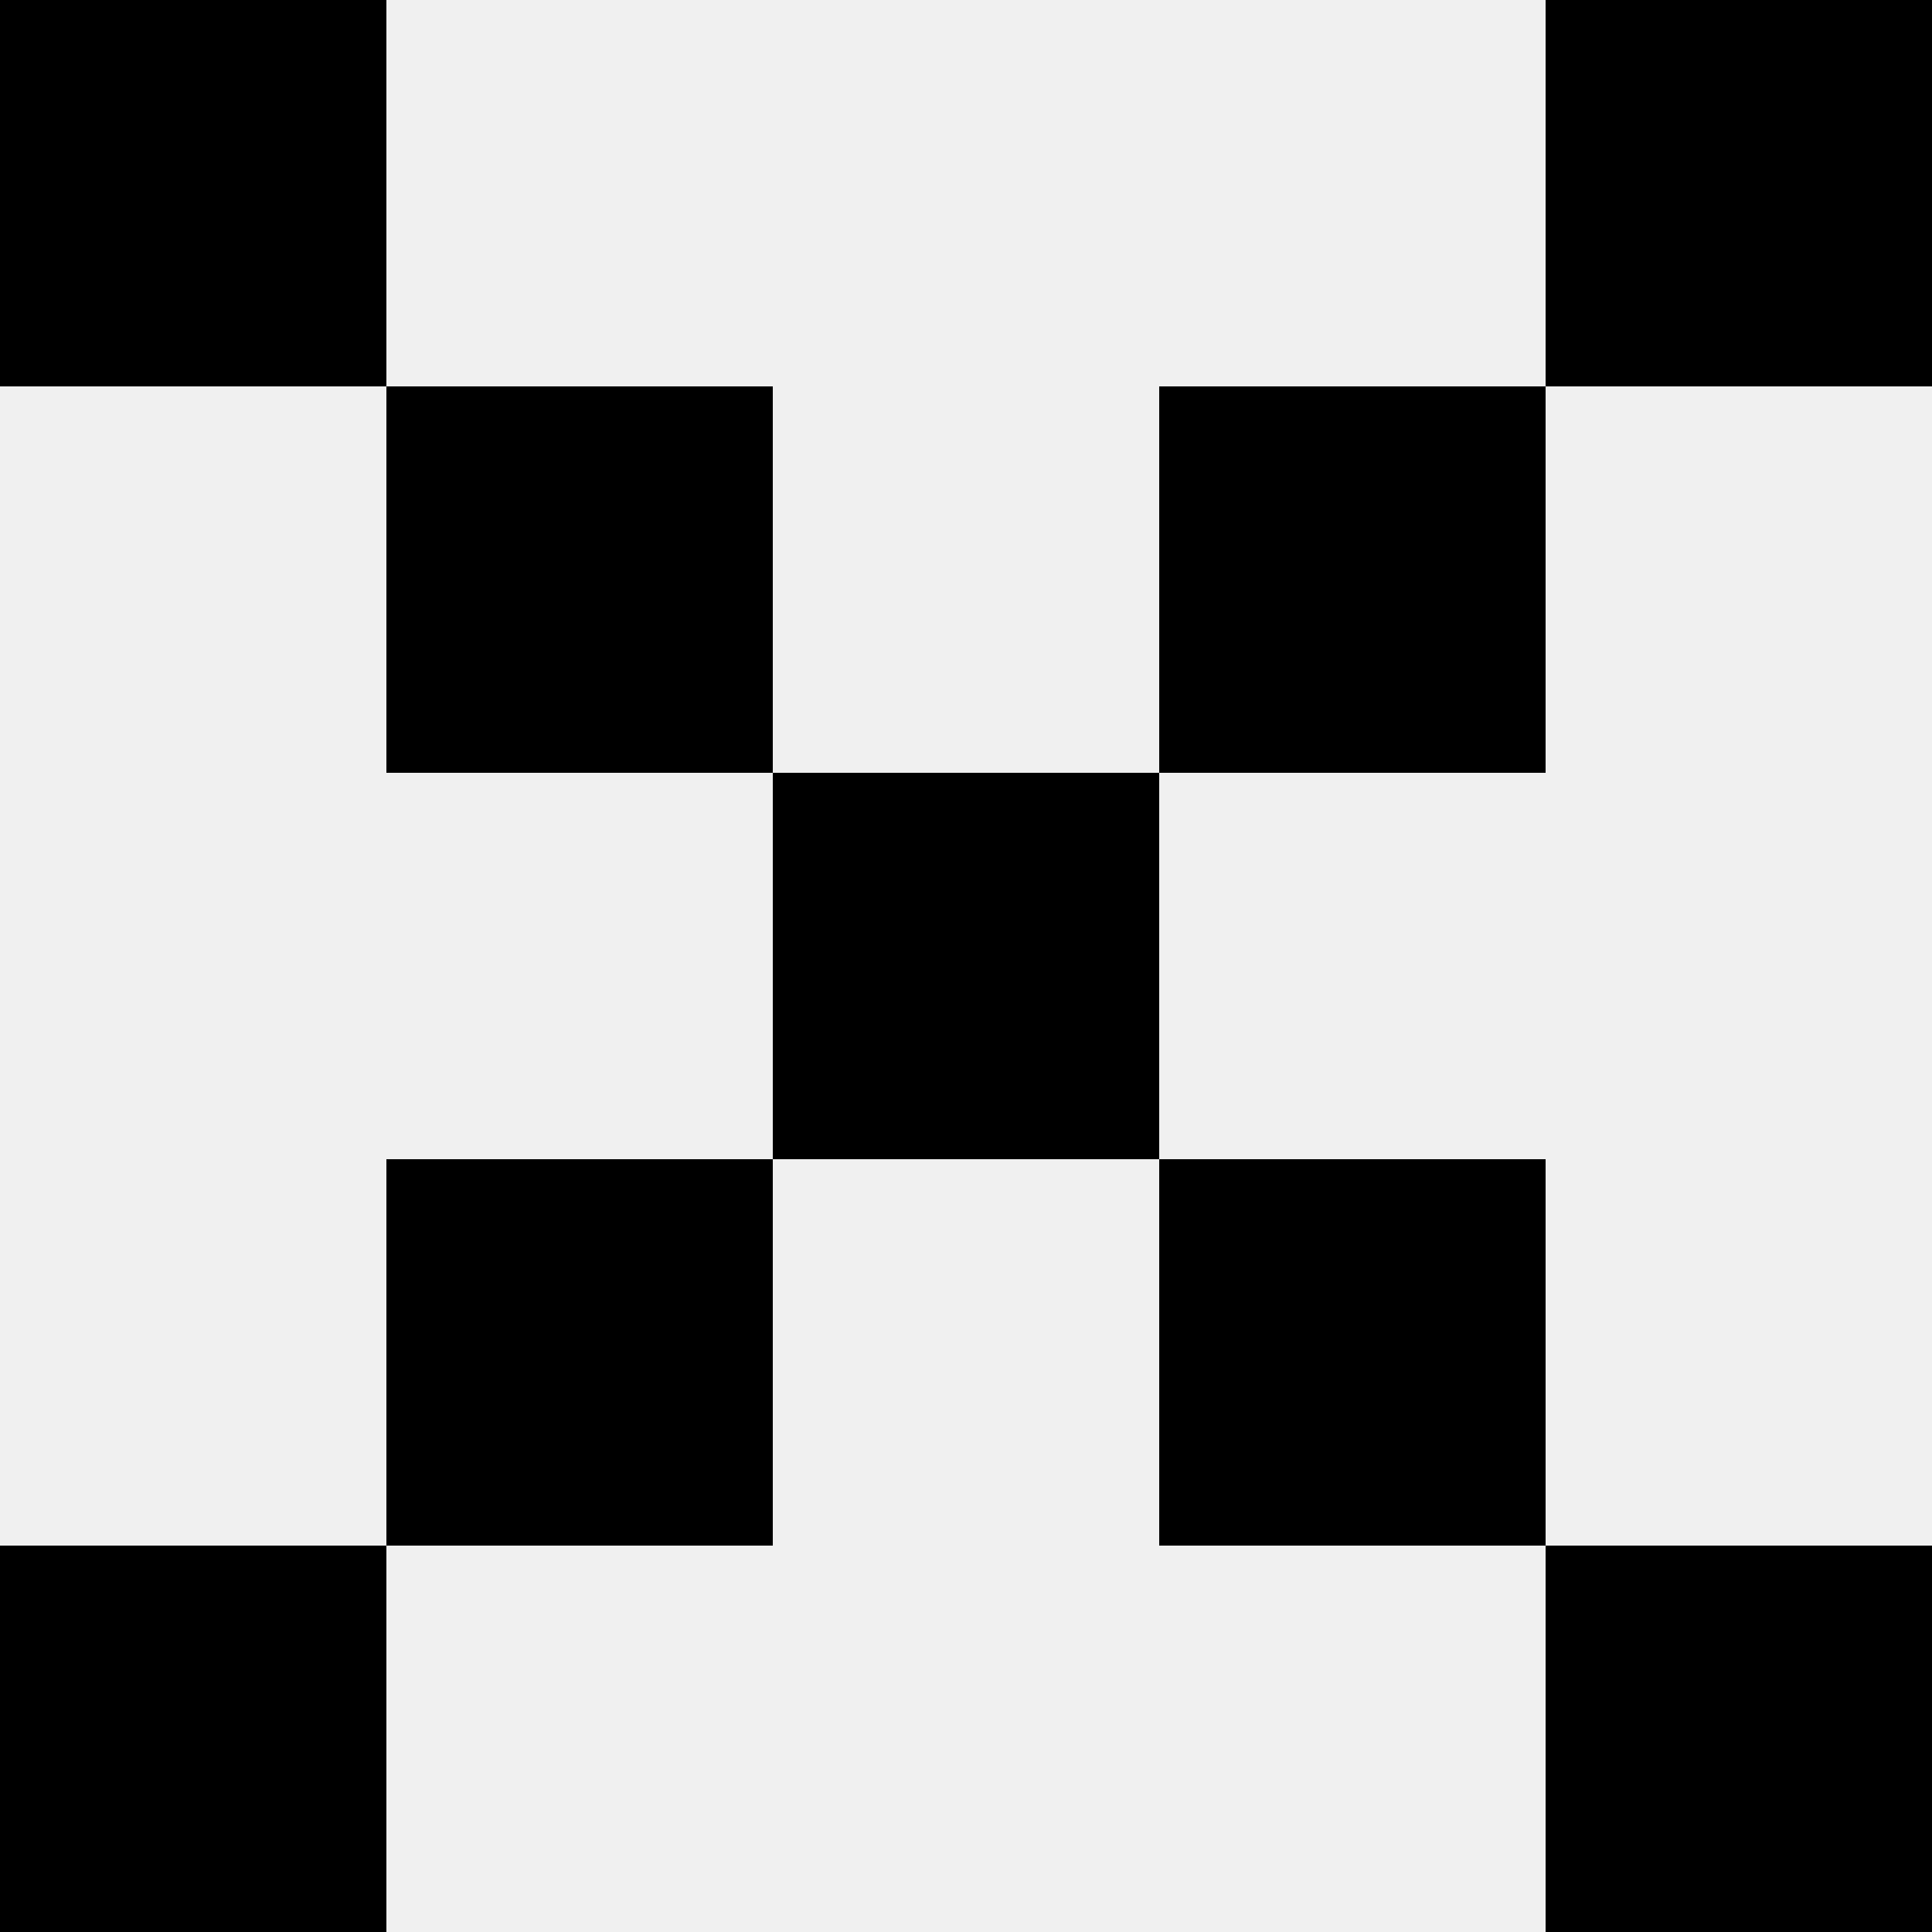
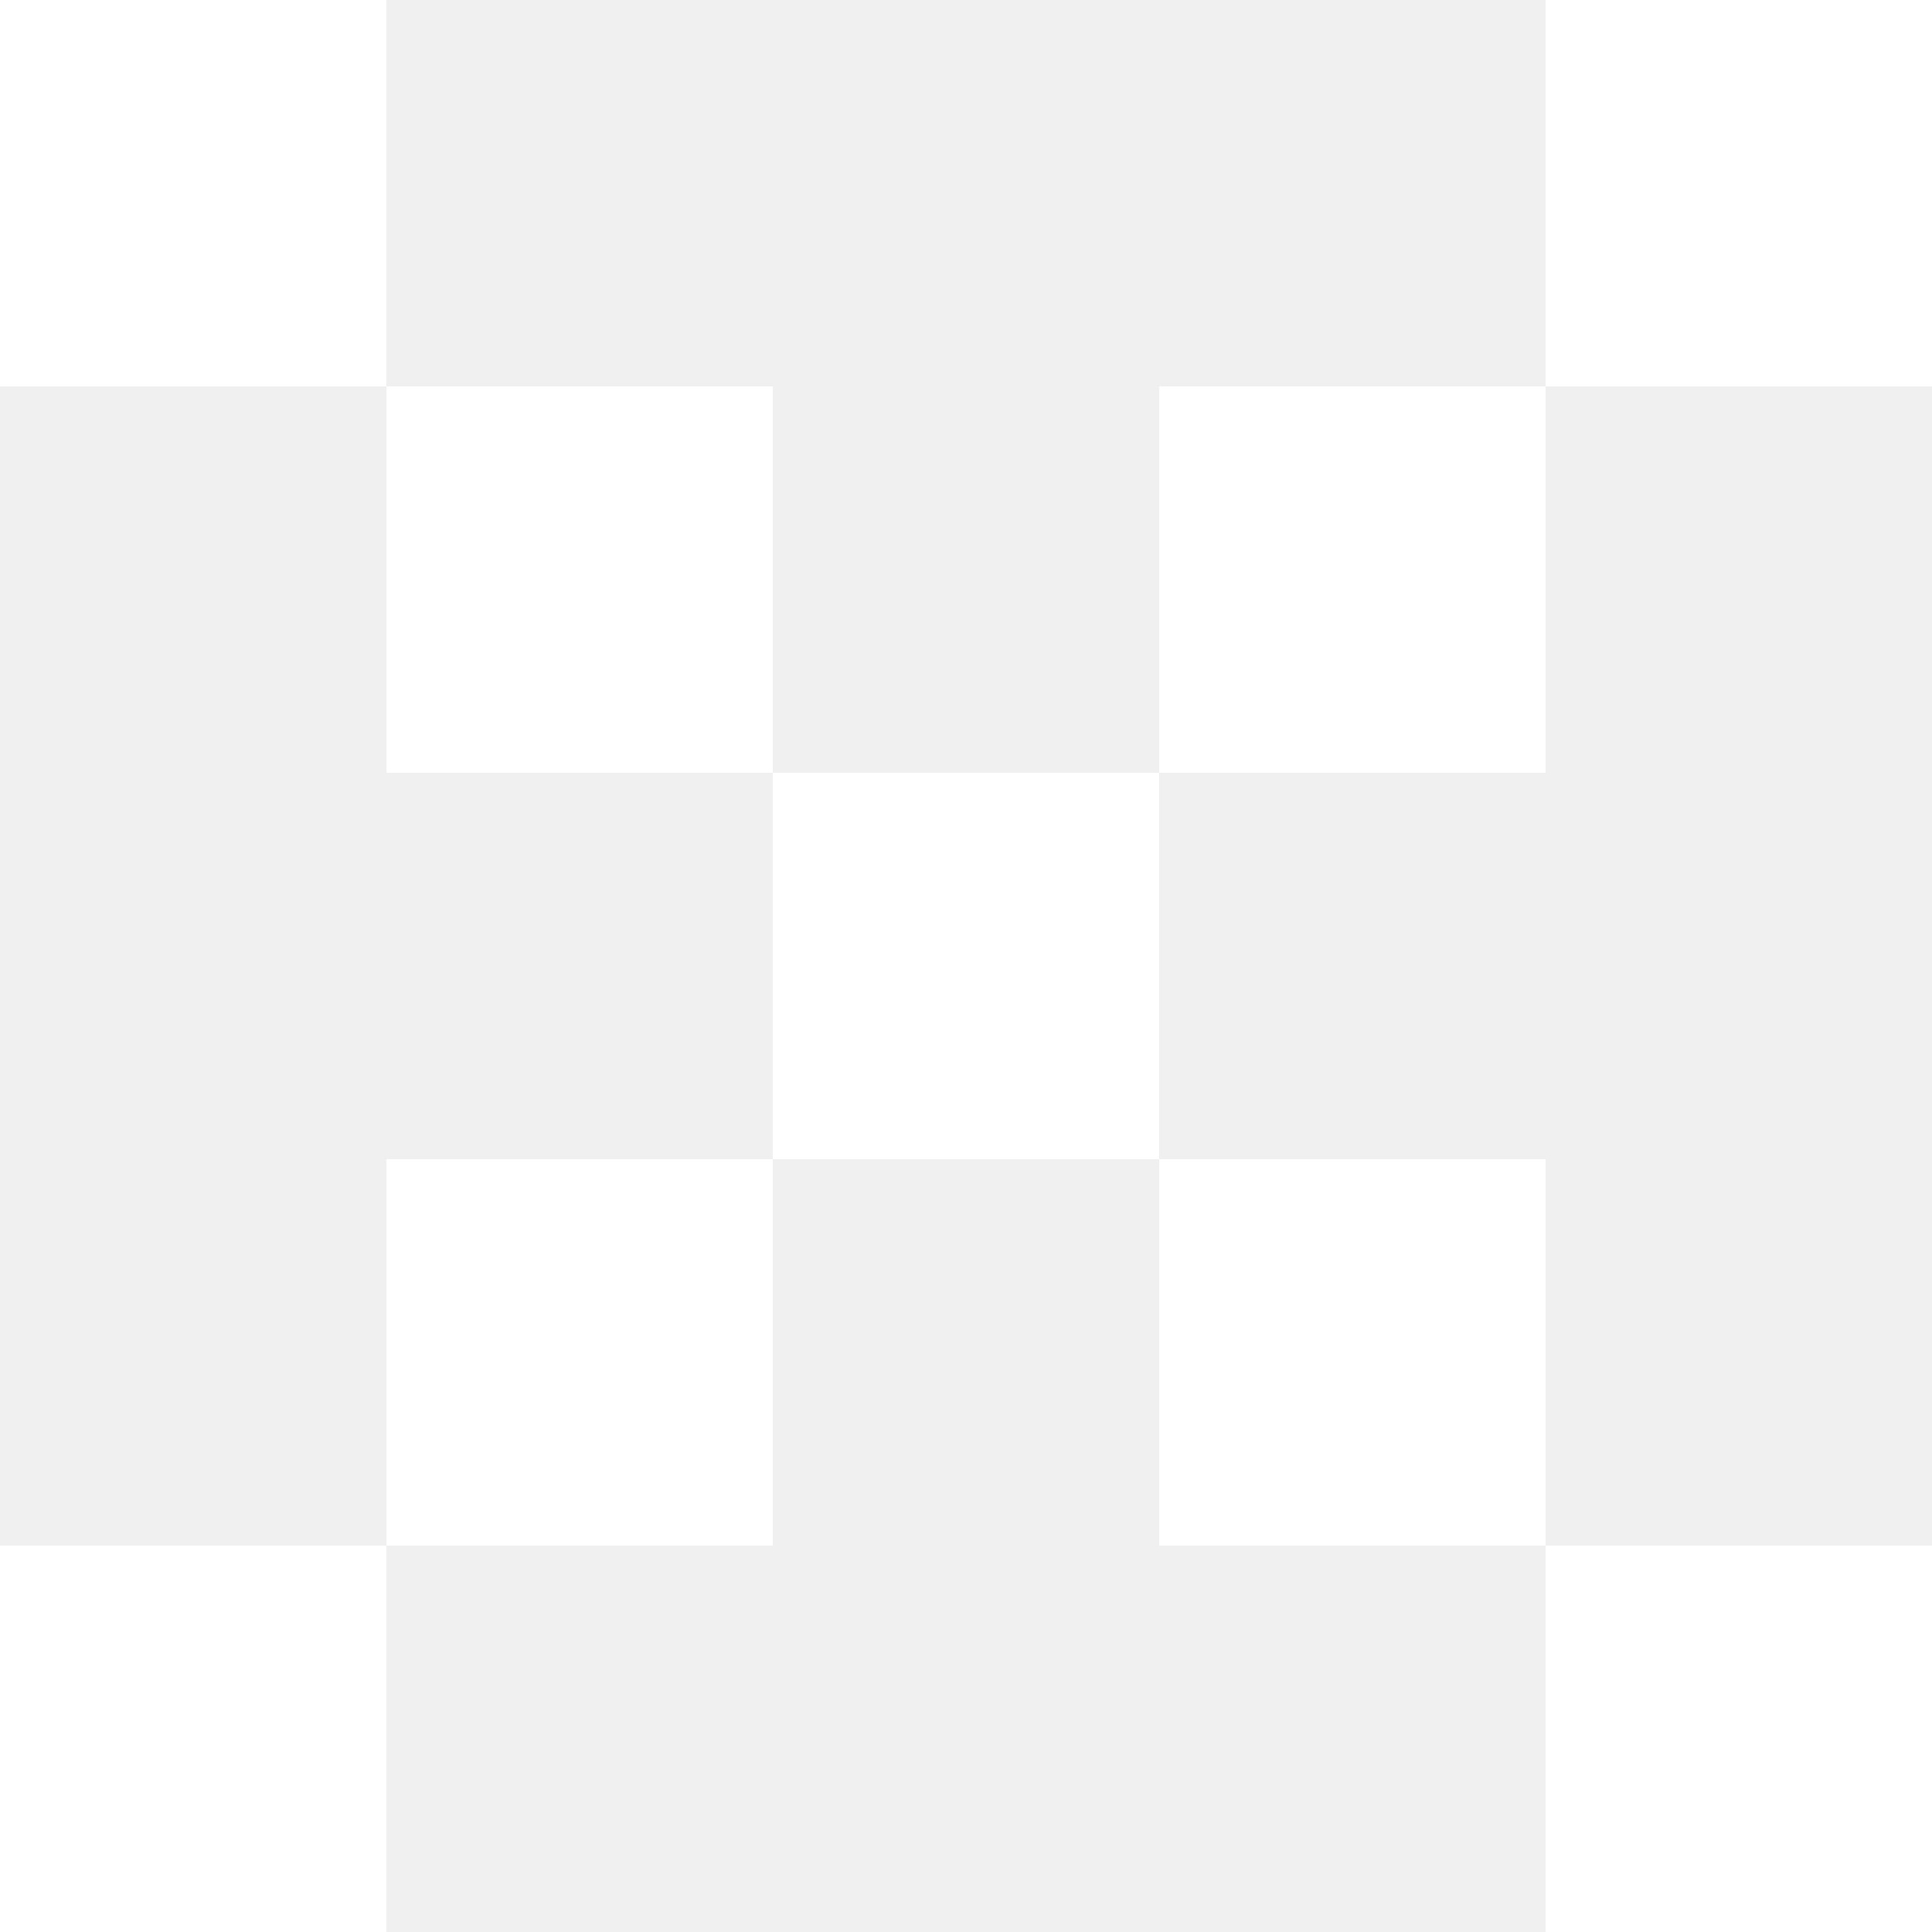
<svg xmlns="http://www.w3.org/2000/svg" width="15" height="15" viewBox="0 0 15 15">
  <g id="close-btn" transform="translate(-17 -4)">
-     <rect id="矩形_65" data-name="矩形 65" width="3" height="3" transform="translate(17 4)" fill="currentColor" />
-     <rect id="矩形_74" data-name="矩形 74" width="3" height="3" transform="translate(32 4) rotate(90)" fill="currentColor" />
-     <rect id="矩形_66" data-name="矩形 66" width="3" height="3" transform="translate(20 7)" fill="currentColor" />
-     <rect id="矩形_73" data-name="矩形 73" width="3" height="3" transform="translate(29 7) rotate(90)" fill="currentColor" />
-     <rect id="矩形_67" data-name="矩形 67" width="3" height="3" transform="translate(23 10)" fill="currentColor" />
-     <rect id="矩形_68" data-name="矩形 68" width="3" height="3" transform="translate(26 13)" fill="currentColor" />
-     <rect id="矩形_71" data-name="矩形 71" width="3" height="3" transform="translate(23 13) rotate(90)" fill="currentColor" />
-     <rect id="矩形_69" data-name="矩形 69" width="3" height="3" transform="translate(29 16)" fill="currentColor" />
-     <rect id="矩形_70" data-name="矩形 70" width="3" height="3" transform="translate(20 16) rotate(90)" fill="currentColor" />
+     <rect id="矩形_65" data-name="矩形 65" width="3" height="3" transform="translate(17 4)" fill="#fff" />
+     <rect id="矩形_74" data-name="矩形 74" width="3" height="3" transform="translate(32 4) rotate(90)" fill="#fff" />
+     <rect id="矩形_66" data-name="矩形 66" width="3" height="3" transform="translate(20 7)" fill="#fff" />
+     <rect id="矩形_73" data-name="矩形 73" width="3" height="3" transform="translate(29 7) rotate(90)" fill="#fff" />
+     <rect id="矩形_67" data-name="矩形 67" width="3" height="3" transform="translate(23 10)" fill="#fff" />
+     <rect id="矩形_68" data-name="矩形 68" width="3" height="3" transform="translate(26 13)" fill="#fff" />
+     <rect id="矩形_71" data-name="矩形 71" width="3" height="3" transform="translate(23 13) rotate(90)" fill="#fff" />
+     <rect id="矩形_69" data-name="矩形 69" width="3" height="3" transform="translate(29 16)" fill="#fff" />
+     <rect id="矩形_70" data-name="矩形 70" width="3" height="3" transform="translate(20 16) rotate(90)" fill="#fff" />
  </g>
</svg>
